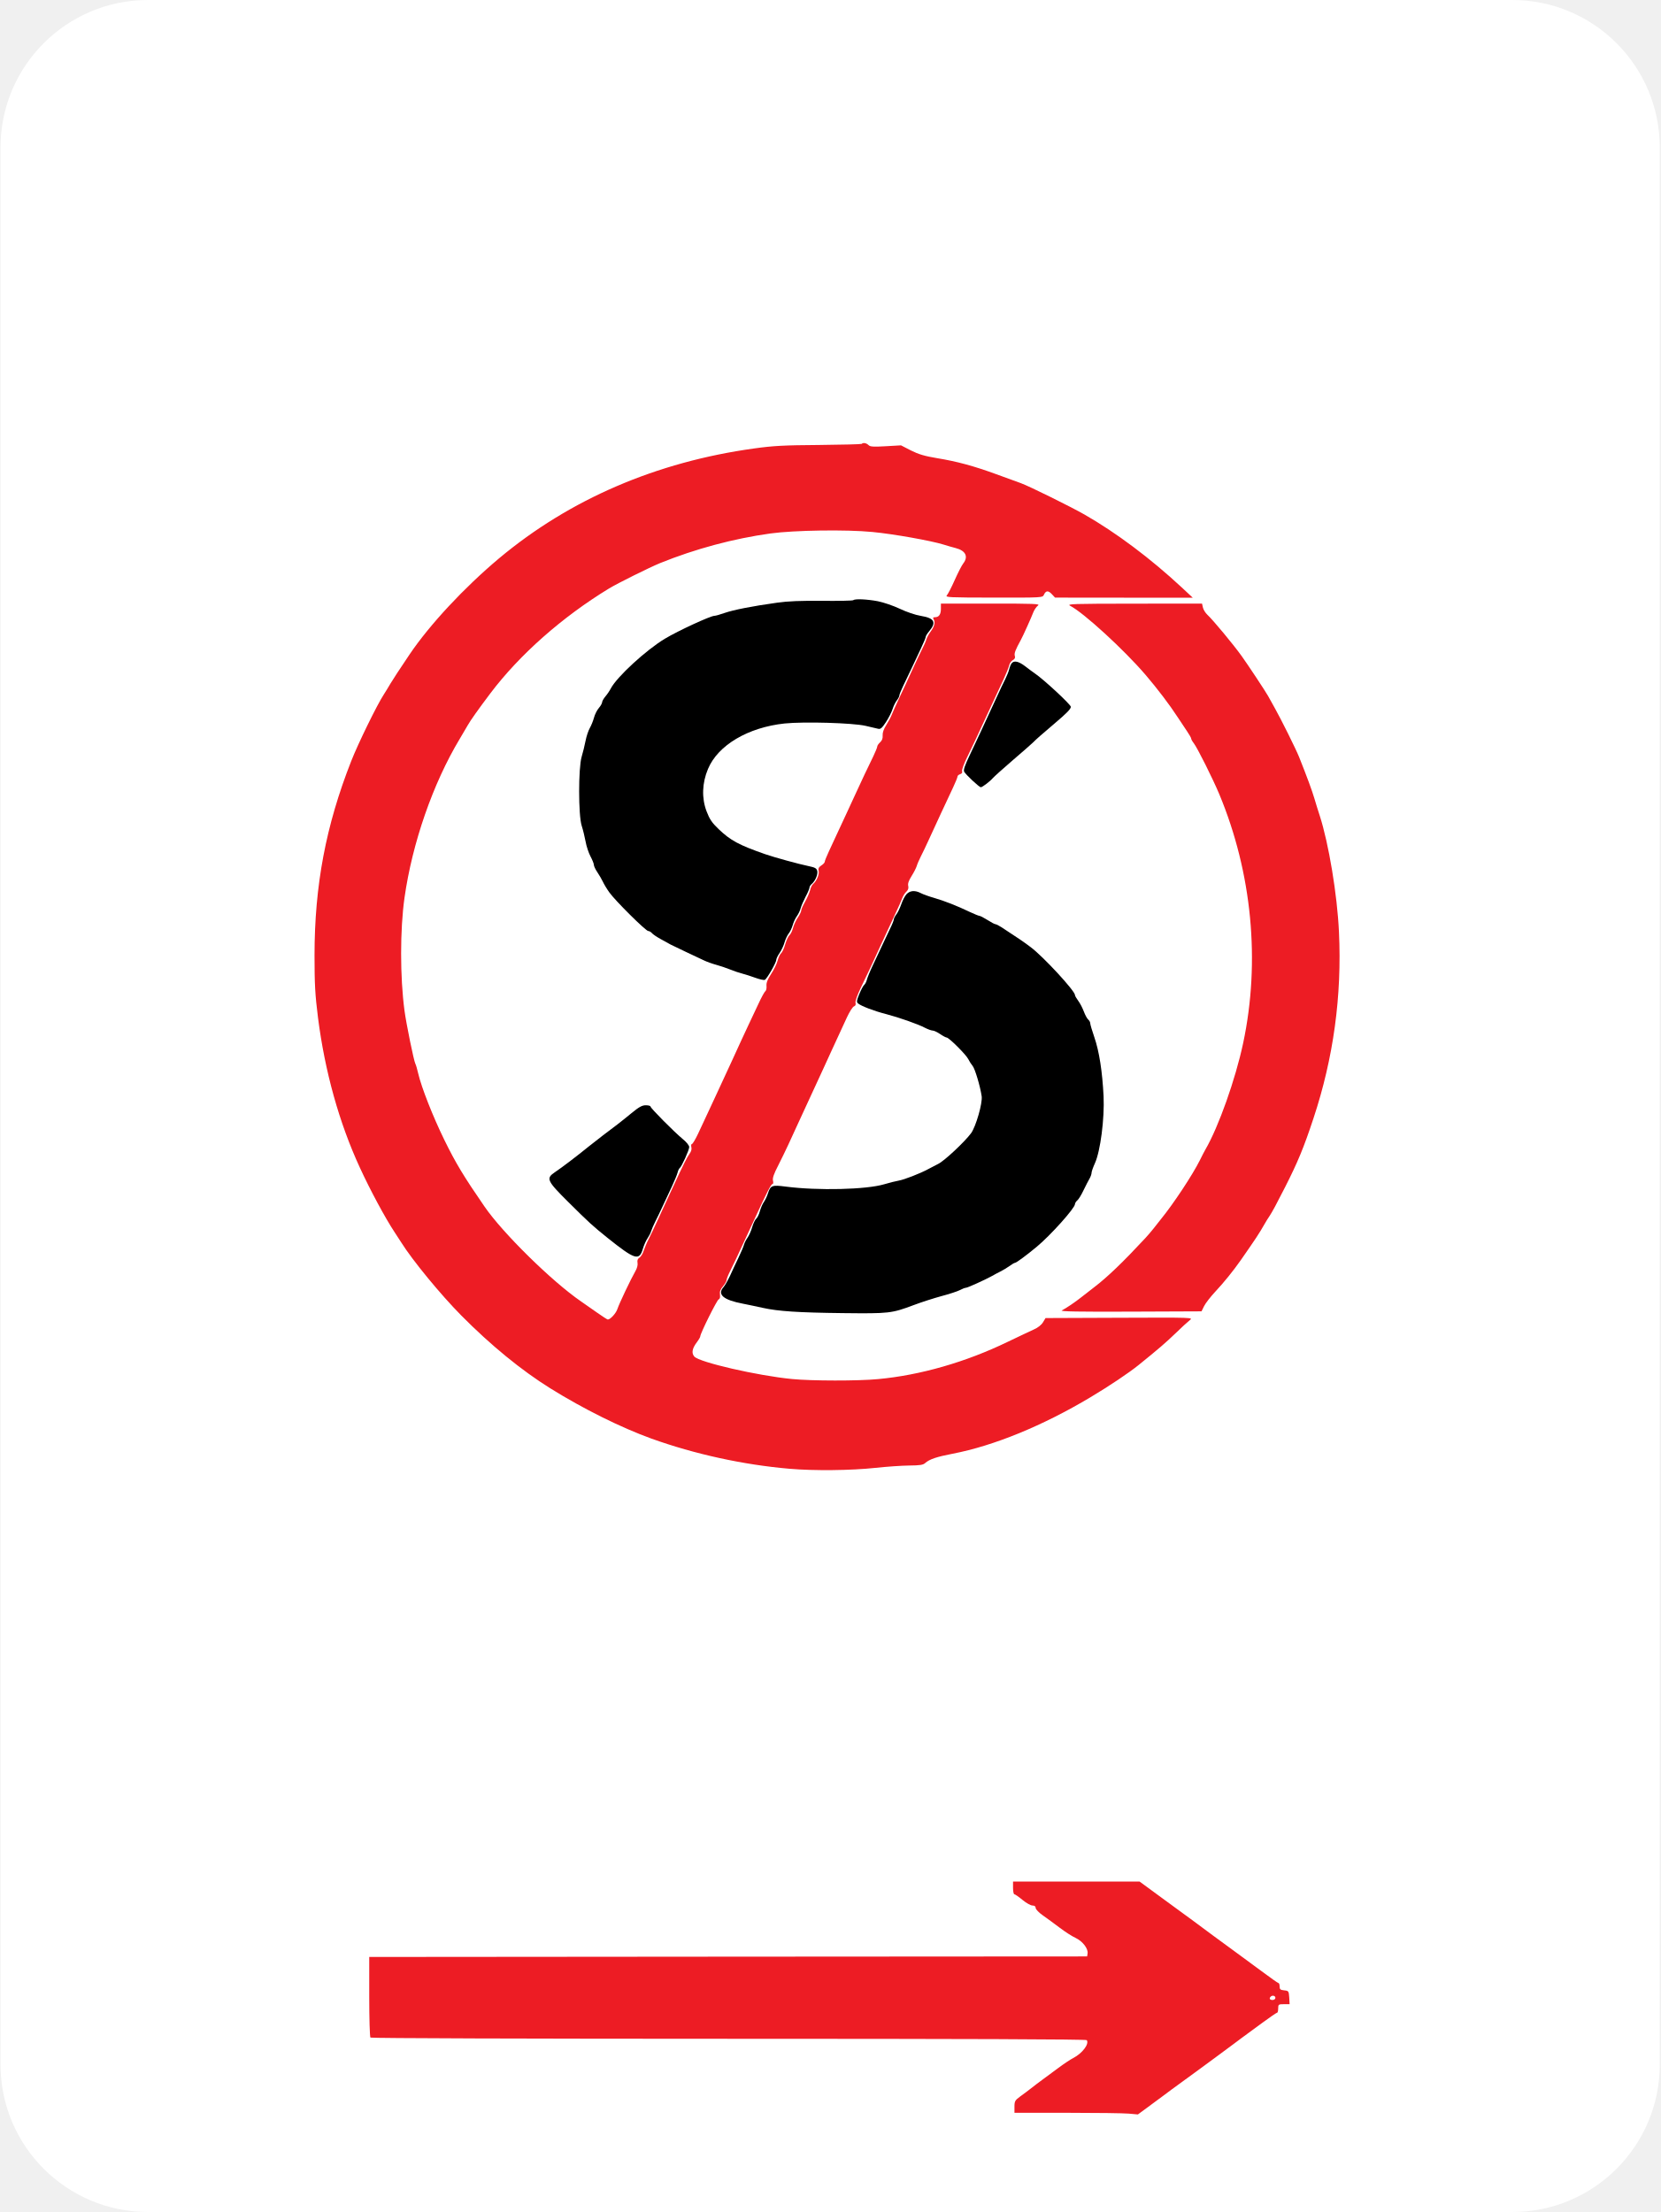
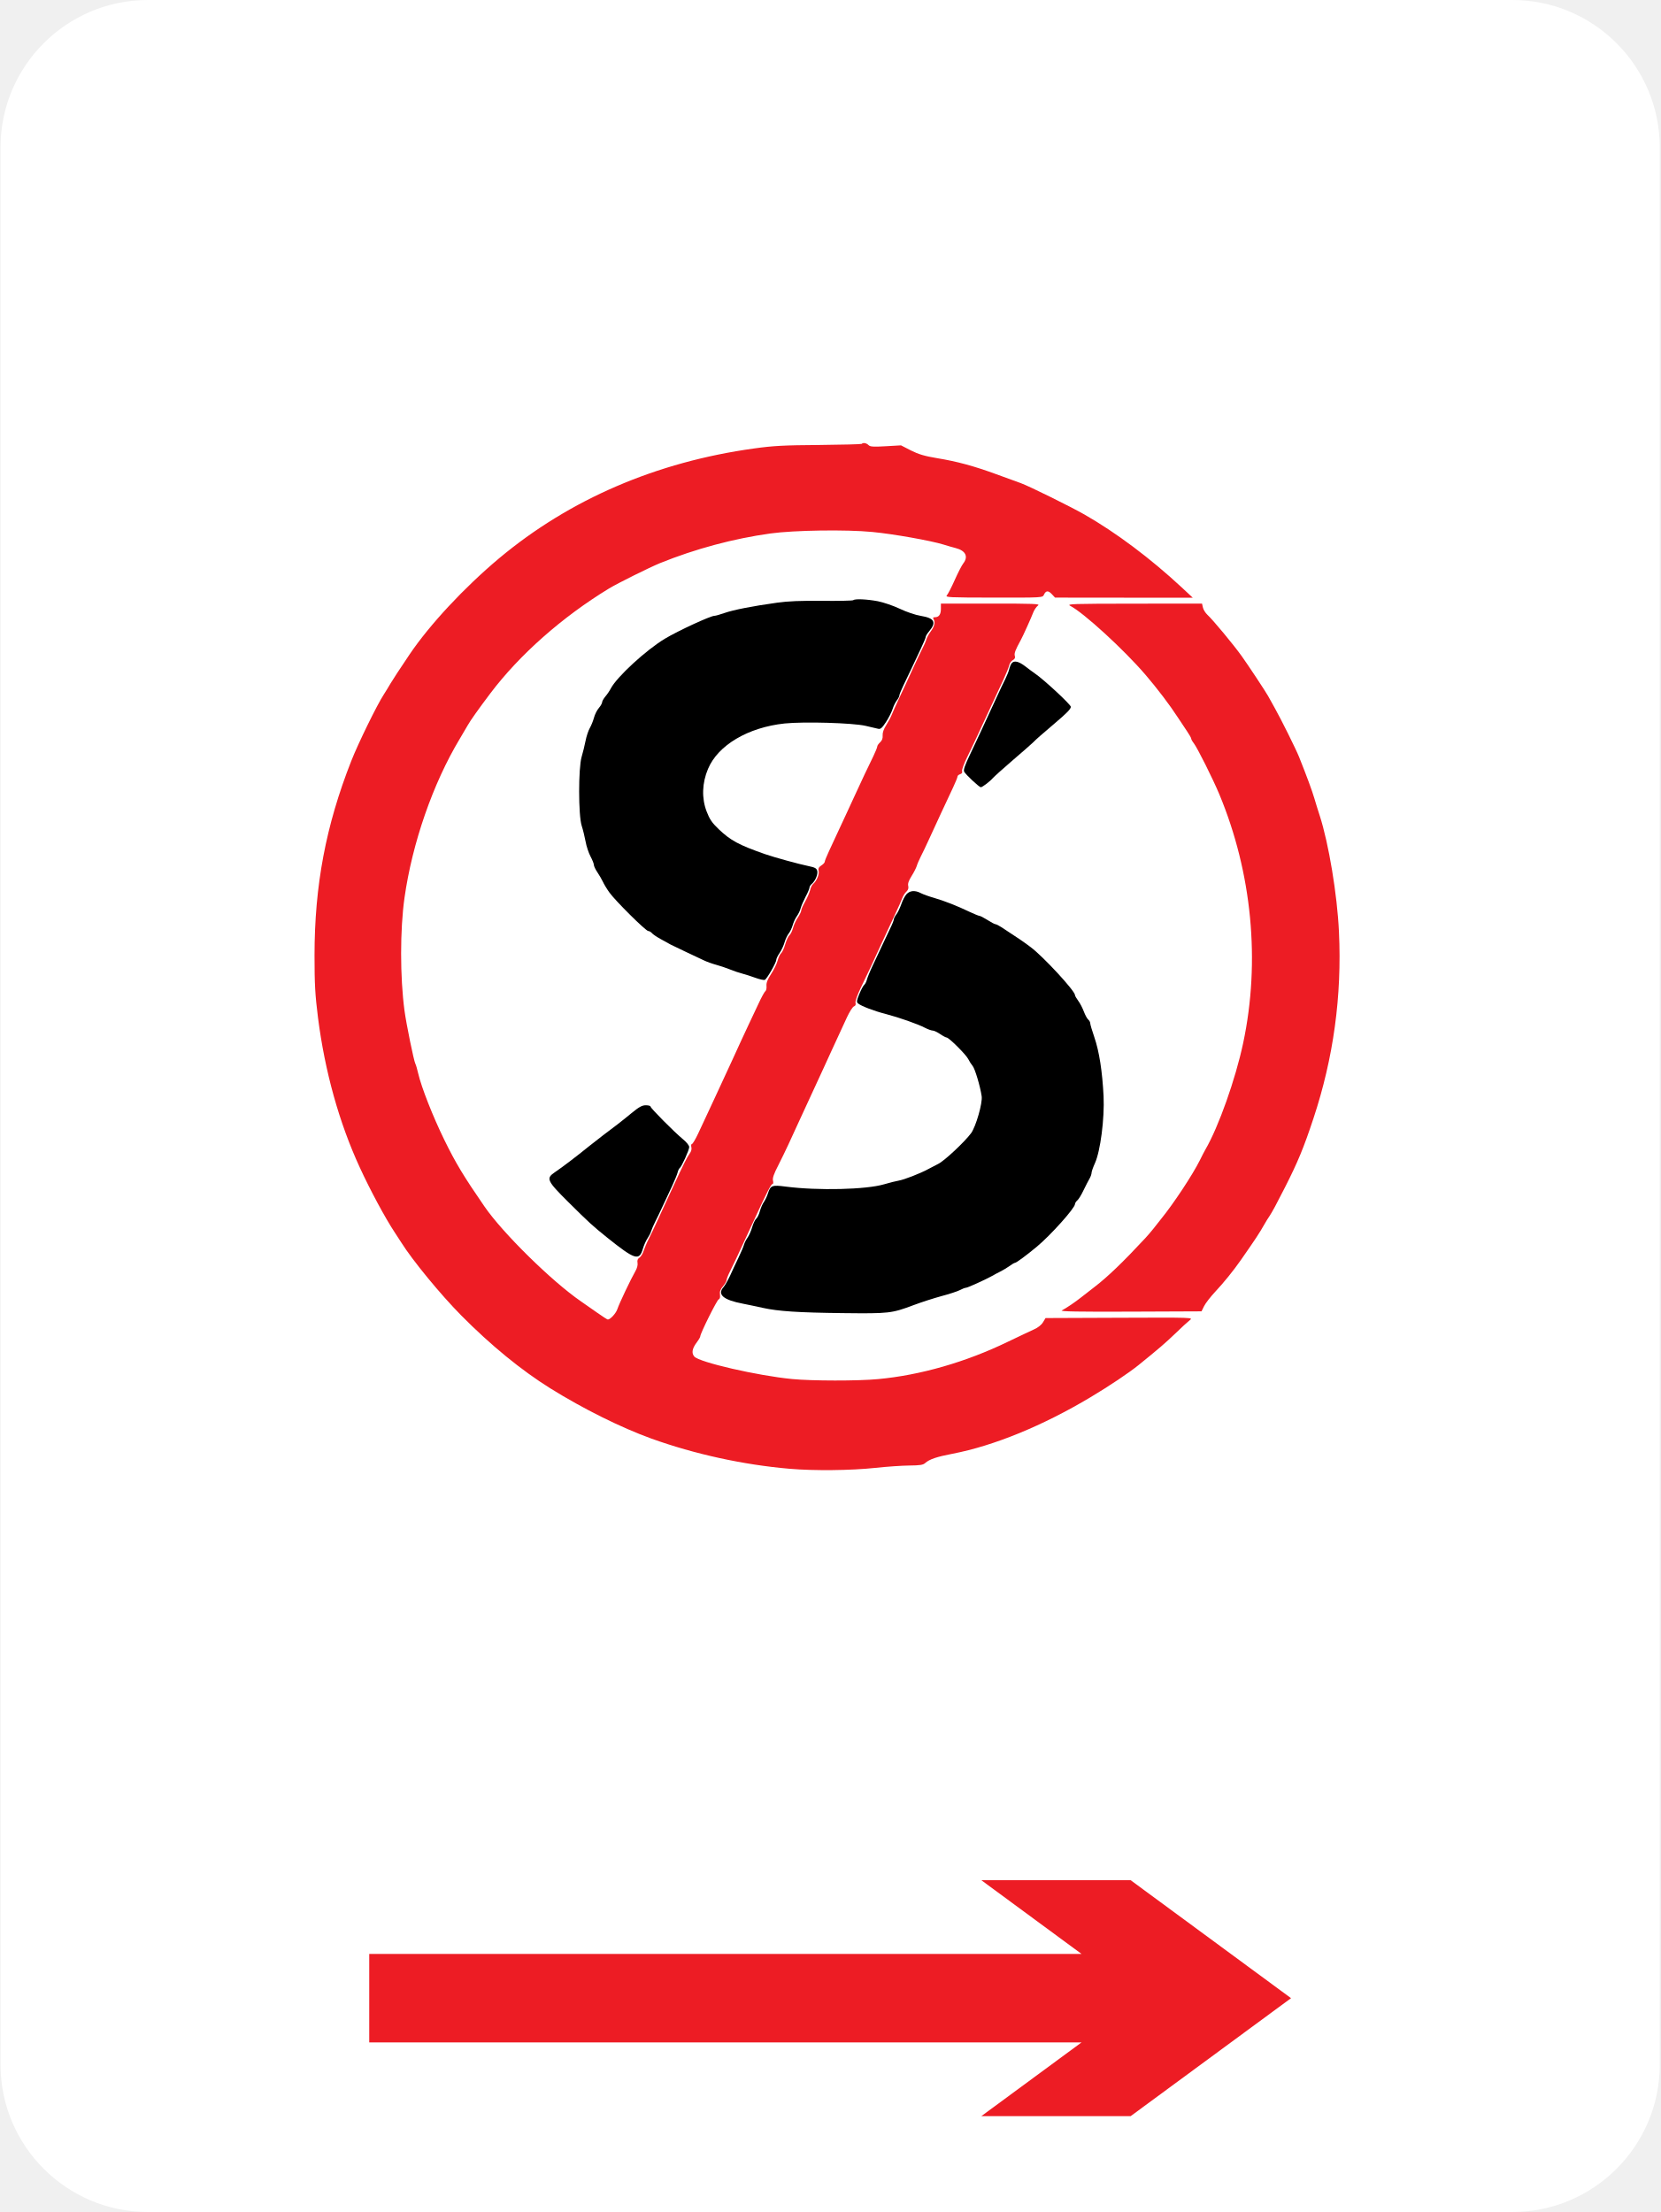
<svg xmlns="http://www.w3.org/2000/svg" version="1.1" width="7.94mm" height="10.58mm" viewBox="0 0 22.5 30">
  <g transform="scale(0.1)">
    <g id="panel">
      <path id="ground" fill="#fff" d="M20 0h185a20 20 0 0 1 20 20v260a20 20 0 0 1 -20 20h-185a20 20 0 0 1 -20 -20v-260a20 20 0 0 1 20 -20Z" />
    </g>
    <g id="legend">
      <g transform="translate(42.58 60) scale(1)">
        <path fill="#ed1c24" d="M74.2 0.2 C74.14 0.25 71.54 0.32 68.41 0.35 C63.7 0.38 62.19 0.46 59.62 0.82 C46.36 2.65 34.61 7.71 25.03 15.72 C20.31 19.68 15.62 24.71 12.88 28.77 C11.41 30.96 10.71 32.02 10.31 32.69 C10.06 33.13 9.64 33.8 9.4 34.18 C8.47 35.6 5.91 40.84 4.98 43.21 C1.54 51.95 0 60.09 0 69.58 C0 73.51 0.08 74.9 0.47 78.01 C1.4 85.3 3.34 92.27 6.14 98.34 C7.56 101.43 9.57 105.17 10.88 107.15 C11.19 107.61 11.59 108.23 11.77 108.52 C13.27 110.92 17.1 115.58 19.89 118.4 C23.9 122.45 28.03 125.83 31.97 128.29 C36.47 131.09 41.55 133.61 45.66 135.1 C51.55 137.22 58.14 138.66 64.41 139.2 C67.72 139.49 72.83 139.43 76.03 139.08 C77.58 138.91 79.66 138.77 80.65 138.76 C82.08 138.75 82.54 138.68 82.81 138.42 C83.39 137.91 84.34 137.58 86.53 137.16 C92.14 136.08 98.77 133.36 105.24 129.49 C107.77 127.98 110.41 126.21 111.75 125.13 C114.46 122.94 115.4 122.13 116.72 120.86 C117.54 120.06 118.44 119.24 118.7 119.04 C119.18 118.68 119.11 118.68 109.16 118.72 L99.13 118.76 L98.78 119.34 C98.57 119.69 98.08 120.08 97.54 120.31 C97.06 120.53 95.48 121.27 94.03 121.97 C88.34 124.73 82.15 126.51 76.41 127.04 C73.71 127.3 67.4 127.29 64.76 127.03 C60.09 126.58 52.18 124.76 51.5 123.98 C51.09 123.5 51.21 122.88 51.86 122.02 C52.11 121.69 52.31 121.34 52.31 121.24 C52.31 120.85 54.56 116.33 54.8 116.23 C54.97 116.17 55.03 115.94 54.98 115.58 C54.92 115.19 55.03 114.87 55.39 114.45 C55.66 114.13 55.88 113.75 55.88 113.6 C55.88 113.46 56.08 112.94 56.33 112.45 C56.75 111.62 57.25 110.58 58.74 107.34 C59.05 106.66 59.5 105.7 59.74 105.18 C61.33 101.72 61.91 100.59 62.09 100.59 C62.21 100.59 62.24 100.4 62.17 100.12 C62.09 99.78 62.28 99.22 62.86 98.1 C63.3 97.24 63.92 95.95 64.25 95.24 C64.58 94.52 65.14 93.3 65.5 92.52 C65.86 91.75 66.41 90.55 66.73 89.85 C67.35 88.5 68.02 87.05 69 84.93 C69.33 84.21 69.81 83.15 70.07 82.59 C70.52 81.6 70.78 81.03 72.21 77.95 C72.56 77.2 72.98 76.55 73.15 76.49 C73.35 76.42 73.43 76.25 73.36 76.01 C73.31 75.79 73.59 74.98 74.06 74 C74.5 73.1 75.09 71.86 75.38 71.24 C75.66 70.62 76.15 69.55 76.48 68.85 C76.8 68.16 77.33 67.02 77.65 66.32 C77.97 65.62 78.51 64.46 78.85 63.74 C79.19 63.02 79.57 62.16 79.69 61.83 C79.81 61.51 80.07 61.09 80.27 60.92 C80.5 60.7 80.58 60.45 80.51 60.15 C80.43 59.85 80.57 59.44 80.96 58.82 C81.27 58.33 81.58 57.72 81.66 57.46 C81.73 57.2 81.99 56.61 82.22 56.15 C82.46 55.68 82.92 54.73 83.23 54.04 C84.6 51.05 85.29 49.57 86.61 46.76 C86.93 46.08 87.19 45.43 87.19 45.32 C87.19 45.2 87.35 45.06 87.55 45 C87.79 44.92 87.88 44.78 87.81 44.59 C87.75 44.43 88.08 43.53 88.55 42.59 C89.33 40.99 89.63 40.35 91.12 37.12 C92.3 34.58 92.79 33.51 93.43 32.15 C93.79 31.37 94.14 30.51 94.2 30.23 C94.26 29.95 94.49 29.63 94.7 29.52 C94.97 29.37 95.05 29.2 94.96 28.94 C94.86 28.61 95.04 28.14 95.79 26.77 C96.04 26.33 97.18 23.81 97.49 23 C97.63 22.66 97.91 22.27 98.11 22.12 C98.44 21.89 97.58 21.86 91.71 21.86 L84.94 21.86 L84.94 22.56 C84.94 23.33 84.67 23.71 84.14 23.71 C83.87 23.71 83.83 23.78 83.97 24.02 C84.19 24.42 84.05 24.99 83.53 25.68 C83.3 25.99 83.05 26.45 82.97 26.71 C82.9 26.97 82.64 27.56 82.4 28.02 C82.16 28.49 81.71 29.44 81.39 30.13 C80.47 32.15 79.73 33.74 79.13 35.01 C78.83 35.65 78.46 36.48 78.31 36.85 C78.17 37.22 77.81 37.89 77.52 38.35 C77.18 38.88 77.01 39.38 77.04 39.75 C77.07 40.13 76.96 40.44 76.7 40.67 C76.49 40.86 76.31 41.12 76.31 41.24 C76.31 41.37 76.06 41.97 75.77 42.58 C75.22 43.68 74.06 46.14 73.17 48.09 C72.91 48.65 72.43 49.71 72.09 50.43 C71.75 51.15 71.21 52.31 70.89 53.01 C70.58 53.7 70.06 54.81 69.75 55.47 C69.44 56.13 69.19 56.76 69.19 56.87 C69.19 56.99 68.98 57.22 68.72 57.38 C68.37 57.61 68.28 57.8 68.36 58.12 C68.47 58.57 68.09 59.49 67.62 59.88 C67.46 60.01 67.28 60.38 67.21 60.71 C67.13 61.04 66.83 61.73 66.54 62.26 C66.24 62.78 66 63.33 66 63.48 C66 63.63 65.8 64.05 65.55 64.42 C65.3 64.78 65 65.42 64.89 65.84 C64.78 66.26 64.56 66.71 64.4 66.84 C64.25 66.97 63.99 67.52 63.83 68.06 C63.68 68.61 63.42 69.16 63.27 69.28 C63.13 69.4 62.91 69.85 62.8 70.28 C62.69 70.71 62.29 71.52 61.92 72.09 C61.44 72.82 61.25 73.29 61.29 73.71 C61.32 74.03 61.25 74.35 61.14 74.42 C61.03 74.49 60.59 75.28 60.18 76.18 C59.76 77.07 59.17 78.33 58.86 78.98 C58.15 80.49 57.36 82.21 56.72 83.62 C56.44 84.24 55.91 85.37 55.55 86.15 C55.19 86.92 54.66 88.06 54.38 88.68 C54.09 89.3 53.6 90.35 53.29 91.02 C52.98 91.69 52.41 92.9 52.04 93.7 C51.67 94.49 51.28 95.15 51.18 95.15 C51.08 95.15 51.04 95.34 51.1 95.58 C51.17 95.85 51.08 96.18 50.86 96.47 C50.52 96.93 49.99 97.99 48.66 100.87 C48.28 101.69 47.78 102.79 47.53 103.31 C47.29 103.82 46.78 104.92 46.41 105.74 C46.03 106.57 45.53 107.62 45.29 108.09 C45.05 108.55 44.76 109.25 44.63 109.64 C44.51 110.03 44.25 110.45 44.06 110.57 C43.82 110.72 43.74 110.93 43.8 111.26 C43.86 111.55 43.74 112.01 43.51 112.4 C42.92 113.42 41.31 116.8 41.07 117.54 C40.88 118.12 40.11 118.96 39.77 118.96 C39.7 118.96 39.06 118.55 38.34 118.04 C37.62 117.53 36.62 116.84 36.12 116.49 C32.18 113.78 25.54 107.25 23.06 103.65 C20.22 99.53 19.14 97.74 17.6 94.59 C16.04 91.4 14.5 87.48 14.06 85.59 C13.93 85.02 13.76 84.42 13.67 84.26 C13.46 83.85 12.44 78.86 12.2 77.06 C11.59 72.49 11.59 66.1 12.2 61.77 C13.25 54.35 16.05 46.27 19.69 40.21 C20.09 39.54 20.59 38.7 20.79 38.34 C21.12 37.74 22.22 36.19 23.84 34.04 C27.81 28.78 33.6 23.67 39.94 19.81 C41.13 19.09 45.42 16.96 46.86 16.37 C51.63 14.44 56.8 13.05 61.83 12.35 C65.03 11.91 72.1 11.8 75.66 12.15 C78.57 12.43 83.6 13.33 85.31 13.86 C85.78 14.01 86.51 14.22 86.94 14.33 C88.3 14.68 88.69 15.49 87.97 16.42 C87.77 16.67 87.26 17.67 86.82 18.65 C86.39 19.63 85.9 20.57 85.75 20.74 C85.5 21.02 85.99 21.04 92.11 21.05 C98.68 21.06 98.74 21.06 98.91 20.66 C99.18 20.08 99.5 20.06 99.99 20.59 L100.42 21.05 L109.76 21.06 L119.09 21.06 L117.6 19.67 C113.36 15.73 108.73 12.26 104.44 9.8 C102.55 8.72 96.92 5.94 95.79 5.53 C95.24 5.33 93.73 4.78 92.44 4.31 C89.4 3.2 87.16 2.59 84.43 2.14 C82.73 1.86 81.91 1.61 80.87 1.09 L79.53 0.4 L77.46 0.52 C75.77 0.62 75.34 0.59 75.12 0.36 C74.83 0.08 74.4 0 74.2 0.2 M102.47 22.16 C104.31 23.11 109.74 28.09 112.66 31.49 C114.28 33.38 115.97 35.6 117.07 37.3 C117.47 37.92 118.04 38.78 118.34 39.21 C118.63 39.64 118.88 40.07 118.88 40.17 C118.88 40.27 119.04 40.56 119.24 40.81 C119.71 41.41 121.84 45.67 122.69 47.71 C127.13 58.37 128.28 70.38 125.93 81.46 C124.88 86.39 122.6 92.82 120.81 95.9 C120.66 96.16 120.33 96.79 120.08 97.31 C119.1 99.29 116.49 103.25 114.75 105.38 C114.49 105.7 114.05 106.25 113.78 106.61 C113.5 106.97 113 107.55 112.67 107.91 C109.65 111.16 107.56 113.17 105.8 114.52 C105.24 114.95 104.43 115.58 104 115.92 C103.16 116.59 101.95 117.41 101.33 117.73 C101.06 117.87 103.66 117.92 110.62 117.89 L120.28 117.85 L120.63 117.14 C120.82 116.75 121.5 115.88 122.13 115.2 C123.32 113.93 124.58 112.37 125.61 110.9 C127.67 107.94 128.07 107.34 128.83 106.01 C128.99 105.72 129.28 105.25 129.48 104.96 C129.89 104.34 130.41 103.37 131.6 101.03 C133.35 97.58 134.14 95.67 135.46 91.68 C138.17 83.51 139.33 75.07 138.92 66.41 C138.69 61.36 137.53 54.39 136.31 50.62 C136.1 50 135.78 48.94 135.58 48.27 C135.25 47.16 134.6 45.4 133.51 42.66 C133.07 41.57 131.07 37.54 130.19 35.98 C129.9 35.45 129.5 34.74 129.3 34.38 C128.98 33.8 126.61 30.21 125.72 28.97 C124.61 27.42 121.84 24.08 121.06 23.36 C120.8 23.11 120.53 22.68 120.47 22.39 L120.35 21.86 L111.14 21.87 C102.73 21.88 101.97 21.9 102.47 22.16" />
        <path fill="#000" d="M73.06 21.4 C72.99 21.47 71.1 21.51 68.86 21.49 C65.96 21.46 64.18 21.53 62.72 21.74 C59.34 22.21 56.79 22.72 55.61 23.13 C55 23.35 54.38 23.52 54.23 23.52 C53.7 23.52 49.3 25.55 47.52 26.62 C44.97 28.15 41 31.8 40.18 33.37 C40.02 33.68 39.69 34.17 39.44 34.46 C39.2 34.75 39 35.1 39 35.24 C39 35.38 38.8 35.74 38.55 36.03 C38.3 36.32 38 36.92 37.89 37.36 C37.77 37.8 37.51 38.43 37.32 38.76 C37.13 39.09 36.87 39.87 36.75 40.49 C36.63 41.11 36.39 42.08 36.22 42.65 C35.77 44.16 35.77 50.57 36.23 51.99 C36.41 52.54 36.64 53.51 36.76 54.14 C36.87 54.77 37.17 55.67 37.42 56.14 C37.67 56.61 37.88 57.13 37.88 57.29 C37.88 57.46 38.09 57.91 38.35 58.29 C38.61 58.67 38.94 59.25 39.1 59.58 C39.25 59.91 39.64 60.56 39.97 61.02 C40.75 62.13 44.92 66.27 45.26 66.27 C45.4 66.27 45.62 66.4 45.75 66.55 C45.87 66.71 46.41 67.07 46.94 67.36 C47.47 67.65 48.08 67.98 48.28 68.1 C48.49 68.21 49.42 68.66 50.34 69.09 C51.27 69.52 52.37 70.04 52.78 70.24 C53.19 70.44 53.95 70.71 54.47 70.85 C54.98 70.99 55.83 71.27 56.34 71.48 C56.86 71.69 57.62 71.95 58.03 72.05 C58.44 72.16 59.24 72.41 59.8 72.62 C60.36 72.82 60.92 72.95 61.06 72.89 C61.34 72.78 62.62 70.55 62.62 70.16 C62.62 70.01 62.83 69.58 63.09 69.21 C63.34 68.84 63.63 68.2 63.74 67.8 C63.85 67.4 64.1 66.87 64.29 66.62 C64.49 66.38 64.73 65.86 64.84 65.48 C64.94 65.1 65.2 64.55 65.41 64.25 C65.62 63.96 65.85 63.48 65.92 63.18 C66 62.88 66.3 62.18 66.59 61.62 C66.89 61.07 67.12 60.5 67.12 60.37 C67.12 60.24 67.26 60.02 67.42 59.89 C67.9 59.49 68.29 58.58 68.17 58.11 C68.08 57.76 67.86 57.64 66.98 57.46 C65.71 57.2 62.32 56.27 61.12 55.85 C57.56 54.61 56.41 53.99 54.79 52.44 C53.9 51.59 53.57 51.1 53.17 50.05 C52.48 48.26 52.55 46.19 53.36 44.28 C54.71 41.06 58.79 38.65 63.75 38.12 C66.39 37.85 72.96 38.04 74.72 38.44 C75.44 38.61 76.21 38.79 76.43 38.84 C76.75 38.92 76.96 38.74 77.49 37.93 C77.85 37.38 78.25 36.59 78.38 36.18 C78.51 35.77 78.77 35.23 78.97 34.98 C79.16 34.74 79.31 34.43 79.31 34.31 C79.31 34.18 79.56 33.58 79.85 32.97 C80.15 32.36 80.65 31.32 80.96 30.65 C81.27 29.98 81.83 28.79 82.2 28.01 C82.57 27.23 82.88 26.5 82.88 26.38 C82.88 26.27 83.07 25.94 83.32 25.65 C84.37 24.39 84.09 23.84 82.23 23.53 C81.48 23.41 80.26 22.99 79.36 22.56 C78.49 22.15 77.15 21.69 76.38 21.54 C74.88 21.26 73.27 21.19 73.06 21.4 M94.54 29.95 C94.43 30.08 94.28 30.44 94.21 30.74 C94.14 31.05 93.88 31.68 93.65 32.15 C93.41 32.61 92.95 33.58 92.62 34.31 C92.01 35.62 91.34 37.07 90.37 39.18 C90.08 39.8 89.42 41.21 88.89 42.33 C88.17 43.83 87.97 44.43 88.1 44.67 C88.31 45.06 90.14 46.77 90.35 46.77 C90.56 46.77 91.61 45.97 92 45.51 C92.19 45.3 93.4 44.21 94.69 43.1 C95.98 42 97.21 40.91 97.43 40.7 C97.96 40.17 98.42 39.77 100.31 38.16 C102.01 36.72 102.56 36.16 102.56 35.86 C102.56 35.56 98.9 32.16 97.69 31.34 C97.43 31.16 96.84 30.73 96.38 30.37 C95.49 29.69 94.87 29.55 94.54 29.95 M80.28 61.27 C80.06 61.51 79.74 62.12 79.57 62.63 C79.39 63.14 79.1 63.76 78.91 64 C78.72 64.25 78.56 64.55 78.56 64.68 C78.56 64.81 78.32 65.41 78.02 66.01 C77.73 66.62 77.23 67.67 76.92 68.34 C76.61 69.01 76.05 70.19 75.69 70.96 C75.32 71.73 74.97 72.6 74.9 72.88 C74.83 73.16 74.67 73.47 74.53 73.59 C74.4 73.7 74.1 74.26 73.87 74.83 C73.51 75.71 73.48 75.9 73.71 76.09 C74.09 76.43 75.88 77.12 77.46 77.52 C79.25 77.99 81.83 78.89 82.77 79.39 C83.18 79.6 83.66 79.77 83.83 79.77 C84 79.77 84.45 79.98 84.83 80.24 C85.21 80.5 85.61 80.71 85.71 80.71 C86.02 80.71 88.32 83 88.64 83.62 C88.79 83.93 89.06 84.35 89.24 84.56 C89.56 84.94 90.27 87.32 90.47 88.68 C90.6 89.61 89.69 92.77 89.04 93.68 C88.17 94.86 85.43 97.43 84.58 97.85 C84.11 98.09 83.47 98.42 83.16 98.59 C82.1 99.16 79.97 99.99 79.22 100.12 C78.81 100.19 77.93 100.41 77.27 100.61 C74.83 101.34 68.29 101.5 63.89 100.93 C62.03 100.69 61.84 100.76 61.48 101.87 C61.36 102.25 61.11 102.77 60.93 103.03 C60.75 103.28 60.51 103.84 60.39 104.27 C60.28 104.69 60.06 105.15 59.91 105.27 C59.75 105.4 59.5 105.92 59.35 106.43 C59.2 106.94 58.92 107.58 58.72 107.86 C58.52 108.14 58.3 108.58 58.23 108.84 C58.16 109.09 57.82 109.9 57.47 110.62 C57.12 111.34 56.61 112.44 56.33 113.06 C56.04 113.67 55.65 114.36 55.45 114.58 C54.58 115.57 55.45 116.31 58.09 116.81 C58.88 116.97 60.1 117.22 60.8 117.38 C62.87 117.84 65.61 118.02 71.63 118.09 C77.95 118.16 78.24 118.13 81.28 116.99 C82.31 116.6 84 116.06 85.03 115.78 C86.06 115.51 87.18 115.14 87.51 114.97 C87.84 114.79 88.21 114.65 88.34 114.65 C88.56 114.65 90.96 113.56 91.88 113.05 C92.13 112.9 92.64 112.63 93 112.45 C93.36 112.27 93.93 111.93 94.25 111.7 C94.57 111.46 94.9 111.27 94.98 111.27 C95.16 111.27 96.47 110.31 97.94 109.09 C99.81 107.54 103.12 103.84 103.12 103.31 C103.12 103.18 103.26 102.95 103.43 102.81 C103.61 102.67 103.99 102.05 104.28 101.43 C104.58 100.81 104.95 100.09 105.1 99.84 C105.25 99.58 105.37 99.23 105.37 99.06 C105.37 98.89 105.58 98.3 105.83 97.75 C106.57 96.12 107.14 91.7 107 88.68 C106.83 85.31 106.41 82.6 105.75 80.68 C105.44 79.79 105.19 78.93 105.19 78.78 C105.19 78.63 105.07 78.41 104.92 78.28 C104.77 78.16 104.5 77.66 104.32 77.18 C104.14 76.7 103.8 76.04 103.56 75.73 C103.32 75.41 103.12 75.06 103.12 74.95 C103.12 74.39 98.83 69.74 97.12 68.46 C96.2 67.76 95.42 67.23 93.18 65.77 C92.81 65.53 92.43 65.34 92.32 65.34 C92.22 65.34 91.74 65.08 91.25 64.77 C90.76 64.46 90.27 64.21 90.16 64.21 C90.06 64.21 89.45 63.96 88.81 63.66 C87.17 62.87 85.42 62.18 84 61.77 C83.33 61.58 82.52 61.29 82.22 61.13 C81.43 60.72 80.76 60.77 80.28 61.27 M42.97 90.98 C41.66 92.06 40.47 92.98 39.13 93.97 C38.74 94.26 37.9 94.92 37.26 95.43 C35.42 96.92 33.63 98.28 32.58 98.99 C31.36 99.82 31.5 100.13 34.45 103.06 C37.26 105.85 37.68 106.23 39.69 107.85 C43.45 110.86 44.03 111.04 44.52 109.38 C44.67 108.87 44.96 108.22 45.16 107.94 C45.35 107.66 45.58 107.22 45.65 106.96 C45.73 106.7 45.99 106.11 46.22 105.65 C46.46 105.18 46.91 104.26 47.21 103.59 C47.52 102.91 48.07 101.73 48.44 100.96 C48.8 100.19 49.16 99.32 49.23 99.04 C49.3 98.75 49.43 98.48 49.52 98.42 C49.77 98.26 50.81 95.97 50.81 95.57 C50.81 95.35 50.44 94.89 49.92 94.47 C48.77 93.52 45.56 90.29 45.56 90.07 C45.56 89.98 45.28 89.9 44.92 89.9 C44.42 89.9 44 90.13 42.97 90.98" />
      </g>
-       <g transform="translate(50 255.18) scale(1.02)">
-         <path fill="#ed1c24" d="M85.59 0.84 C85.59 1.31 85.67 1.69 85.76 1.69 C85.85 1.69 86.34 2.02 86.84 2.44 C87.34 2.85 87.93 3.19 88.17 3.19 C88.45 3.19 88.6 3.3 88.6 3.52 C88.61 3.7 89.03 4.14 89.55 4.5 C90.07 4.86 91.07 5.6 91.79 6.14 C92.5 6.68 93.46 7.3 93.93 7.51 C94.85 7.95 95.6 8.93 95.5 9.57 L95.44 9.96 L47.72 9.99 L0 10.03 L0 15.31 C0 18.22 0.07 20.66 0.16 20.75 C0.24 20.84 21.67 20.91 47.78 20.91 C79.21 20.91 95.3 20.97 95.39 21.09 C95.75 21.59 94.8 22.85 93.59 23.47 C93.2 23.67 92.29 24.28 91.58 24.81 C90.87 25.34 89.94 26.03 89.51 26.34 C89.08 26.65 88.41 27.16 88.02 27.47 C87.63 27.78 86.96 28.28 86.54 28.58 C85.86 29.08 85.78 29.21 85.78 29.94 L85.78 30.75 L92.77 30.75 C96.61 30.75 100.3 30.8 100.97 30.86 L102.19 30.97 L103.59 29.94 C104.37 29.37 105.3 28.68 105.66 28.41 C106.02 28.13 107.11 27.33 108.09 26.62 C109.07 25.91 110.17 25.11 110.53 24.84 C110.89 24.57 111.86 23.86 112.69 23.25 C113.51 22.65 114.5 21.91 114.89 21.62 C115.61 21.08 115.76 20.96 118.78 18.75 C119.76 18.03 120.62 17.44 120.7 17.44 C120.78 17.44 120.84 17.18 120.84 16.88 C120.84 16.34 120.89 16.31 121.6 16.31 L122.36 16.31 L122.31 15.42 C122.25 14.57 122.23 14.53 121.64 14.47 C121.14 14.42 121.03 14.33 121.03 13.96 C121.03 13.71 120.97 13.5 120.88 13.5 C120.8 13.5 119.75 12.76 118.55 11.86 C117.34 10.96 115.59 9.67 114.66 9 C113.73 8.33 112.64 7.53 112.23 7.22 C111.46 6.63 108.33 4.33 105.42 2.21 C104.47 1.51 103.4 0.73 103.05 0.47 L102.41 0 L94 0 L85.59 0 L85.59 0.84 M120.47 15.47 C120.47 15.62 120.3 15.75 120.09 15.75 C119.72 15.75 119.61 15.55 119.84 15.31 C120.07 15.08 120.47 15.18 120.47 15.47" />
-       </g>
+       <path fill="#ed1c24" d="M175 271L153.25 255L133 255L146.59 265L50 265L50 277L146.59 277L133 287L153.25 287L175 271Z" />
    </g>
  </g>
</svg>
